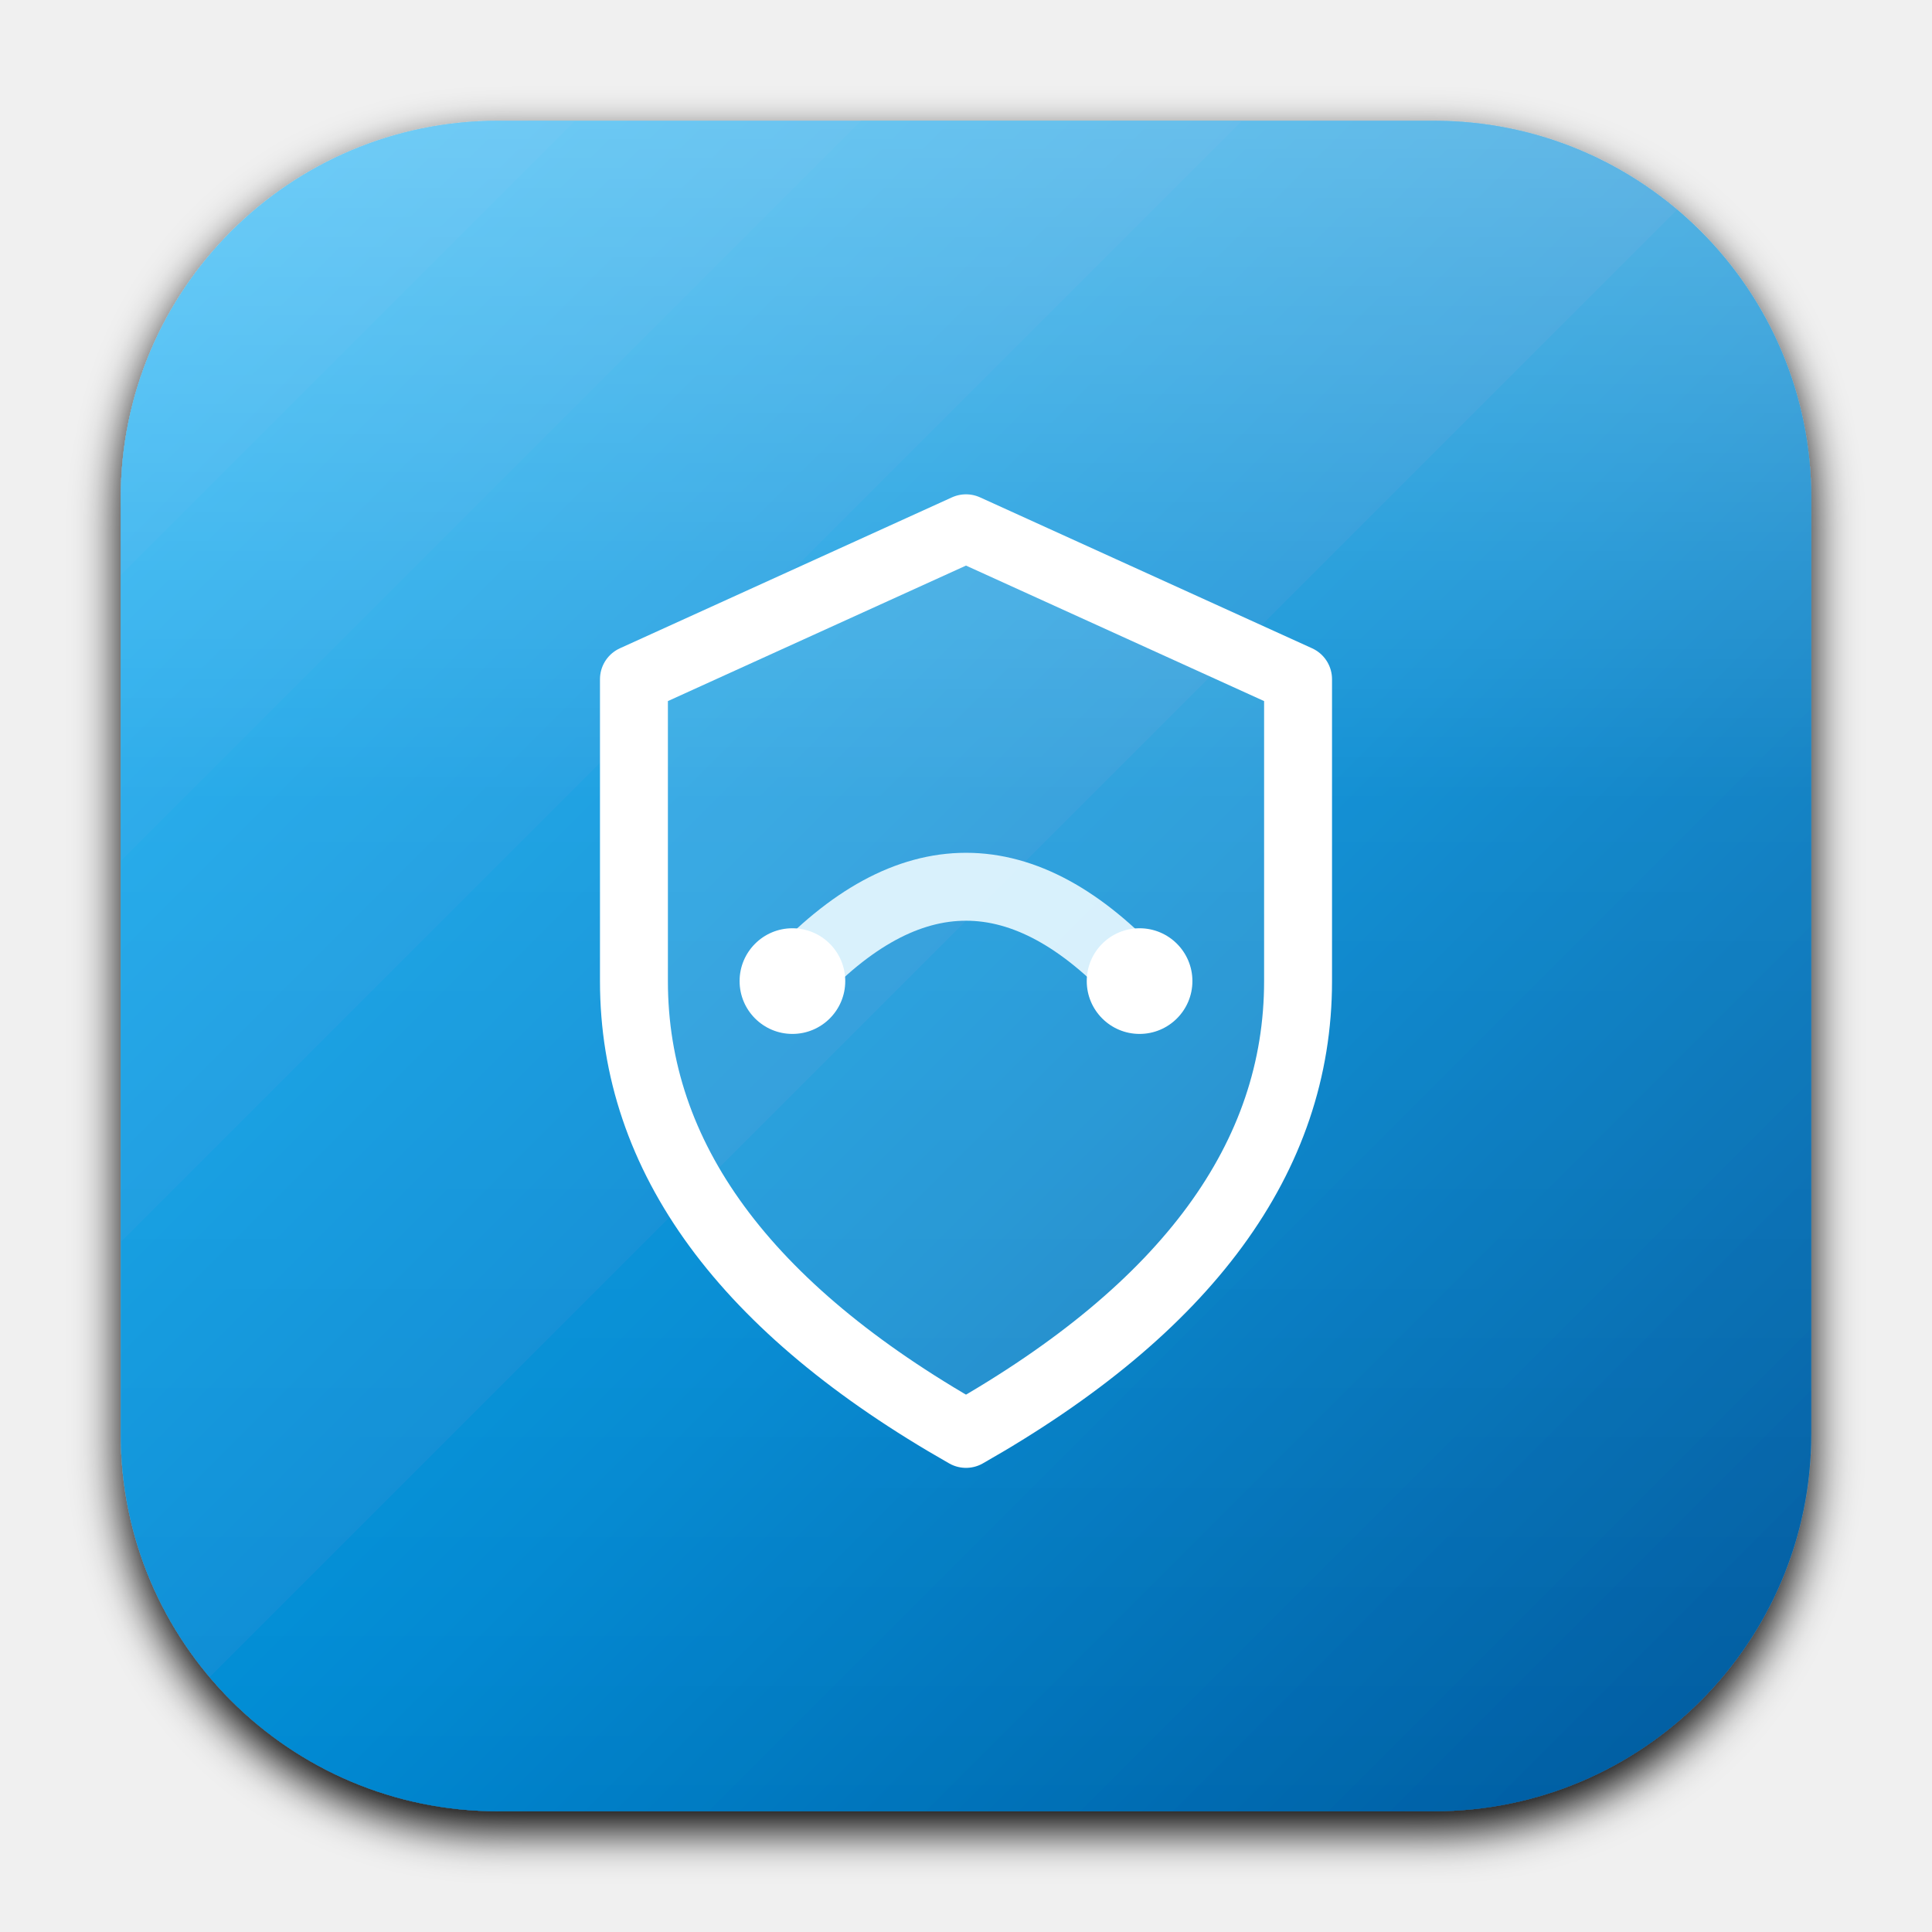
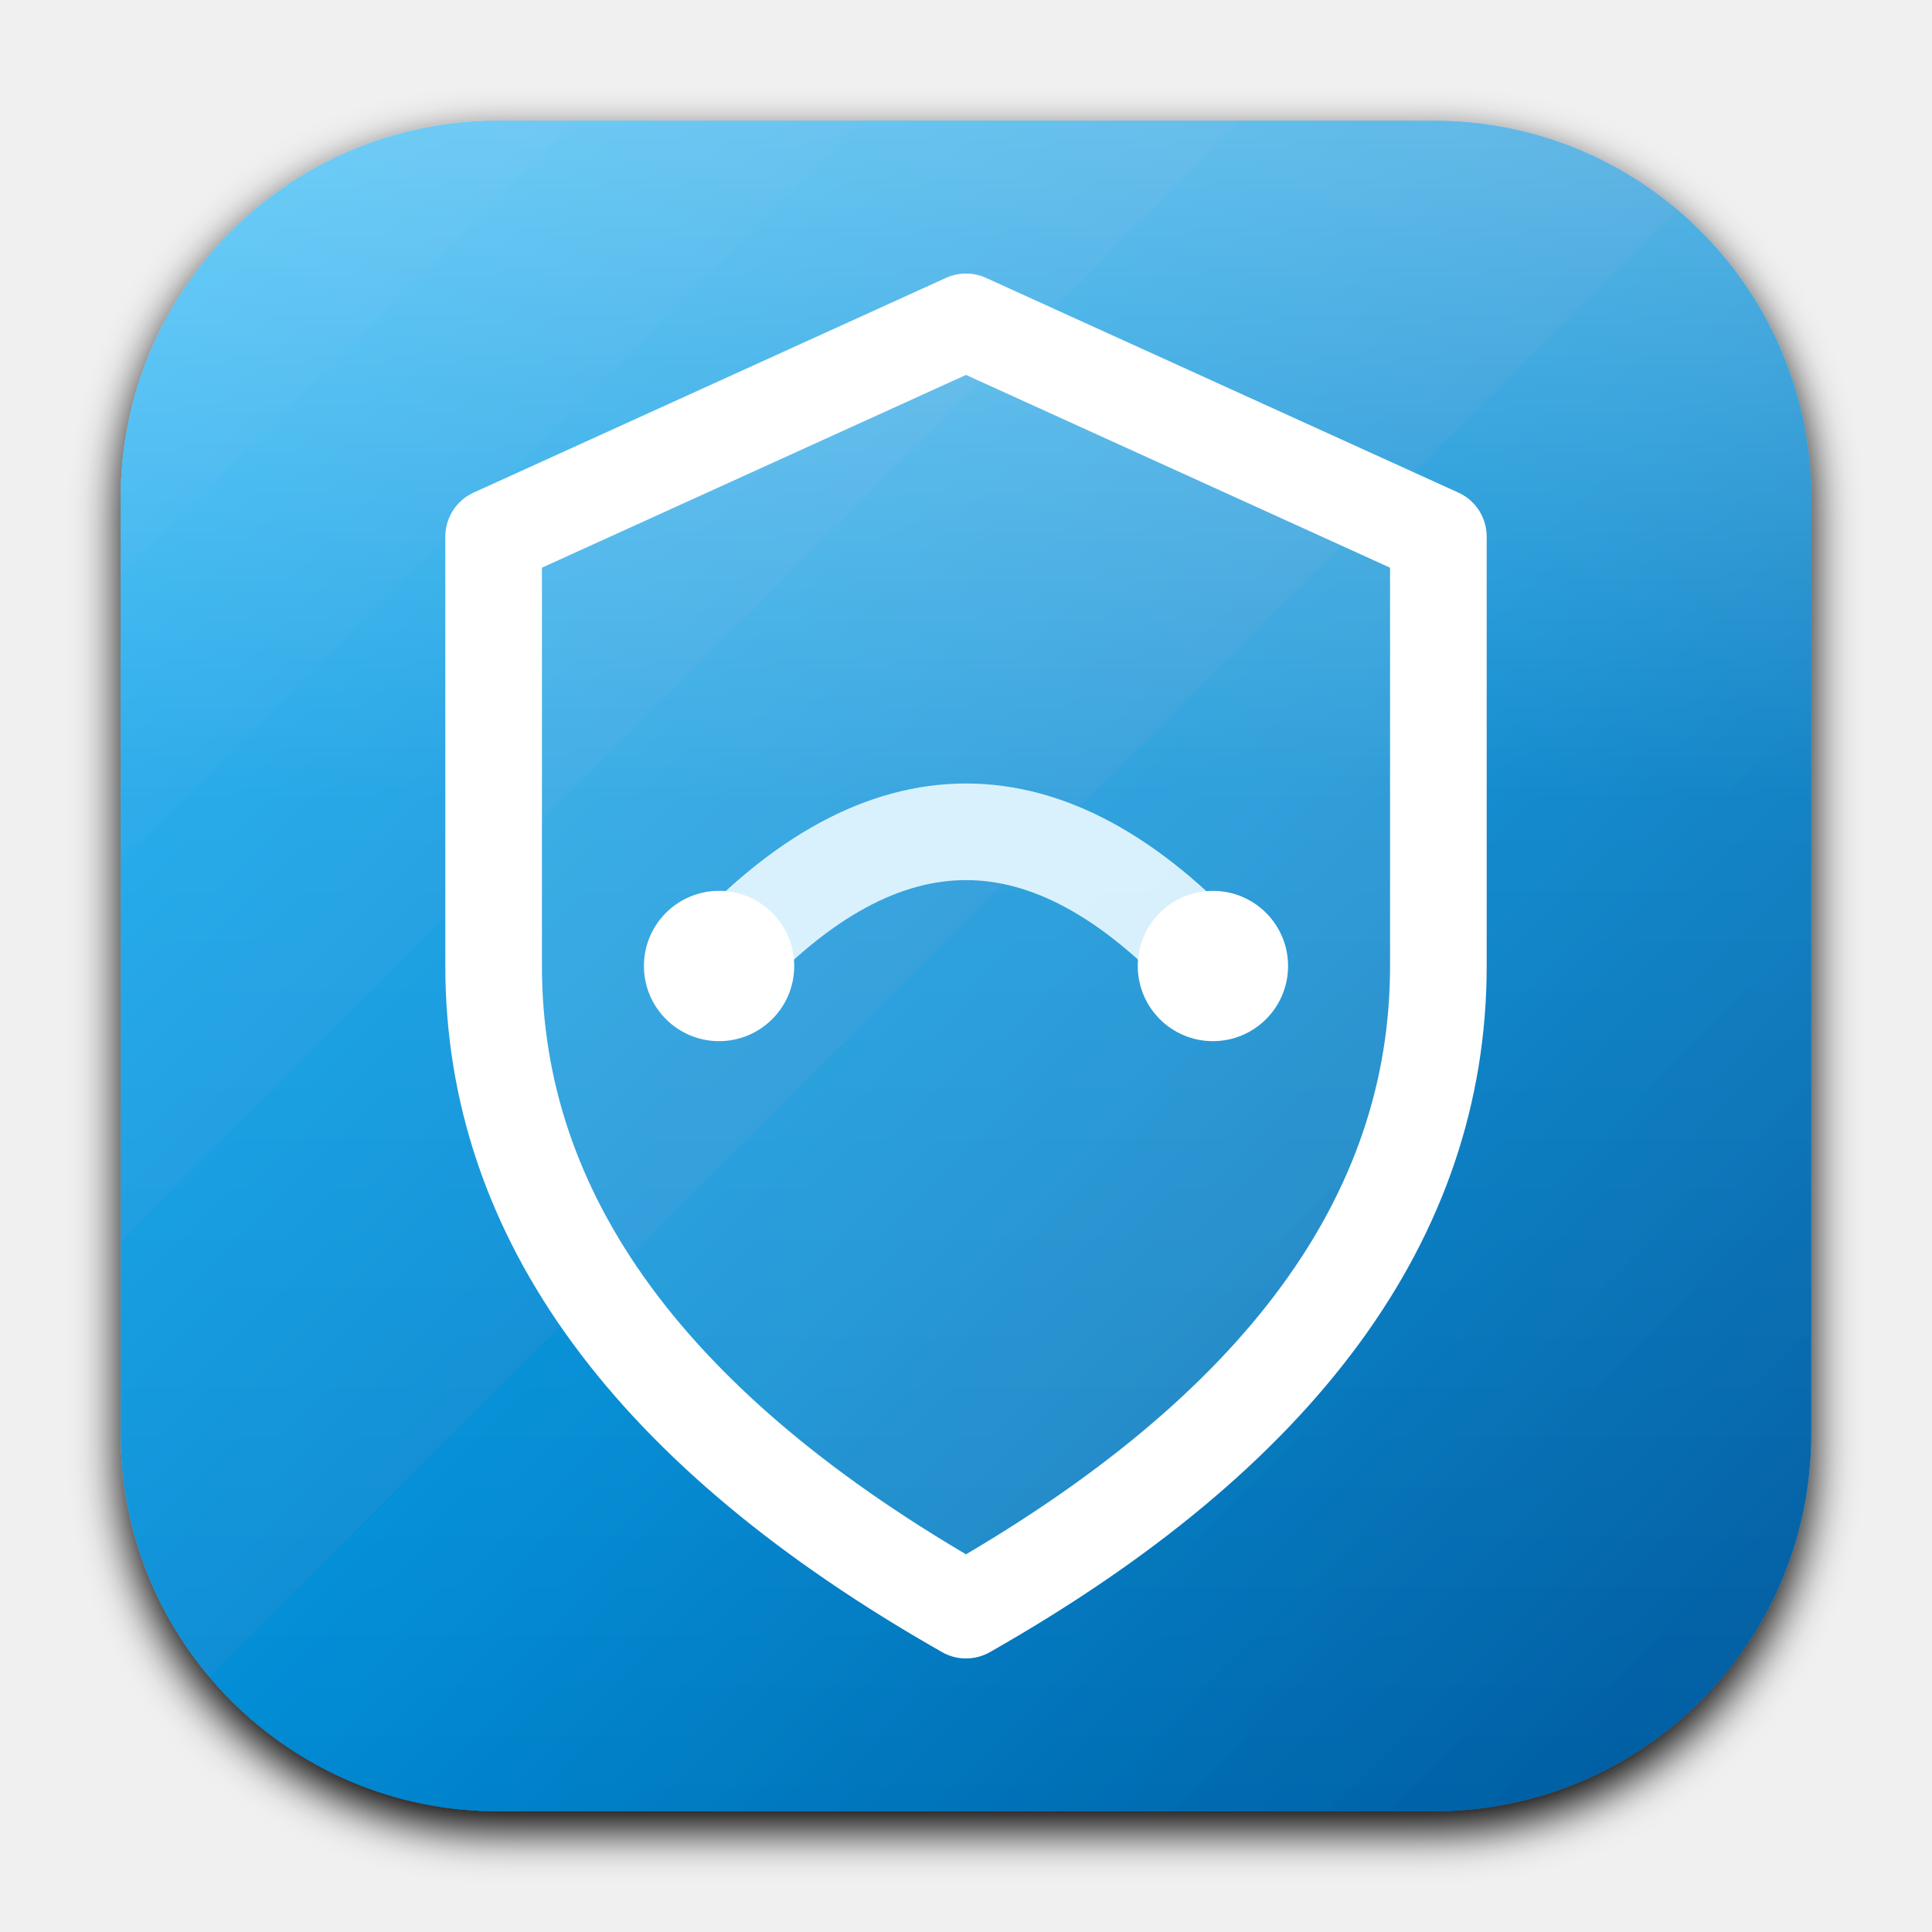
- <svg xmlns="http://www.w3.org/2000/svg" width="1024" height="1024" viewBox="0 0 1024 1024" role="img" aria-label="FortiVPN GUI">
-   <defs>
+ <svg xmlns="http://www.w3.org/2000/svg" width="1024" height="1024" viewBox="0 0 1024 1024" role="img" aria-label="FortiVPN GUI" version="1.1" id="svg10">
+   <defs id="defs7">
    <linearGradient id="bg" x1="0%" y1="0%" x2="100%" y2="100%">
-       <stop offset="0%" stop-color="#29b6f6" />
-       <stop offset="55%" stop-color="#0288d1" />
-       <stop offset="100%" stop-color="#01579b" />
+       <stop offset="0%" stop-color="#29b6f6" id="stop1" />
+       <stop offset="55%" stop-color="#0288d1" id="stop2" />
+       <stop offset="100%" stop-color="#01579b" id="stop3" />
    </linearGradient>
    <linearGradient id="shine" x1="0%" y1="0%" x2="0%" y2="100%">
-       <stop offset="0%" stop-color="#ffffff" stop-opacity="0.35" />
-       <stop offset="40%" stop-color="#ffffff" stop-opacity="0.08" />
-       <stop offset="100%" stop-color="#ffffff" stop-opacity="0" />
+       <stop offset="0%" stop-color="#ffffff" stop-opacity="0.35" id="stop4" />
+       <stop offset="40%" stop-color="#ffffff" stop-opacity="0.08" id="stop5" />
+       <stop offset="100%" stop-color="#ffffff" stop-opacity="0" id="stop6" />
    </linearGradient>
-     <filter id="soft" x="-8%" y="-8%" width="116%" height="116%">
-       <feGaussianBlur in="SourceAlpha" stdDeviation="12" result="b" />
-       <feOffset dx="0" dy="10" in="b" result="o" />
-       <feMerge>
-         <feMergeNode in="o" />
-         <feMergeNode in="SourceGraphic" />
+     <filter id="soft" x="-0.032" y="-0.032" width="1.064" height="1.075">
+       <feGaussianBlur in="SourceAlpha" stdDeviation="12" result="b" id="feGaussianBlur6" />
+       <feOffset dx="0" dy="10" in="b" result="o" id="feOffset6" />
+       <feMerge id="feMerge7">
+         <feMergeNode in="o" id="feMergeNode6" />
+         <feMergeNode in="SourceGraphic" id="feMergeNode7" />
      </feMerge>
    </filter>
  </defs>
-   <rect x="64" y="64" width="896" height="896" rx="200" ry="200" fill="url(#bg)" filter="url(#soft)" />
-   <rect x="64" y="64" width="896" height="896" rx="200" ry="200" fill="url(#shine)" />
-   <g fill="none" stroke="#e1f5fe" stroke-width="36" stroke-linecap="round" stroke-linejoin="round">
-     <path d="M512 280 L688 360 V520 Q688 660 512 760 Q336 660 336 520 V360 Z" fill="rgba(255,255,255,0.12)" stroke="#ffffff" />
-     <path d="M420 520 Q512 420 604 520" opacity="0.95" />
-     <circle cx="420" cy="520" r="28" fill="#ffffff" stroke="none" />
-     <circle cx="604" cy="520" r="28" fill="#ffffff" stroke="none" />
+   <rect x="64" y="64" width="896" height="896" rx="200" ry="200" fill="url(#bg)" filter="url(#soft)" id="rect7" />
+   <rect x="64" y="64" width="896" height="896" rx="200" ry="200" fill="url(#shine)" id="rect8" />
+   <g fill="none" stroke="#e1f5fe" stroke-width="36" stroke-linecap="round" stroke-linejoin="round" id="g10" transform="matrix(1.422537,0,0,1.422537,-216.3388,-227.719)">
+     <path d="m 512,280 176,80 V 520 Q 688,660 512,760 336,660 336,520 V 360 Z" fill="rgba(255,255,255,0.12)" stroke="#ffffff" id="path8" />
+     <path d="m 420,520 q 92,-100 184,0" opacity="0.95" id="path9" />
+     <circle cx="420" cy="520" r="28" fill="#ffffff" stroke="none" id="circle9" />
+     <circle cx="604" cy="520" r="28" fill="#ffffff" stroke="none" id="circle10" />
  </g>
</svg>
